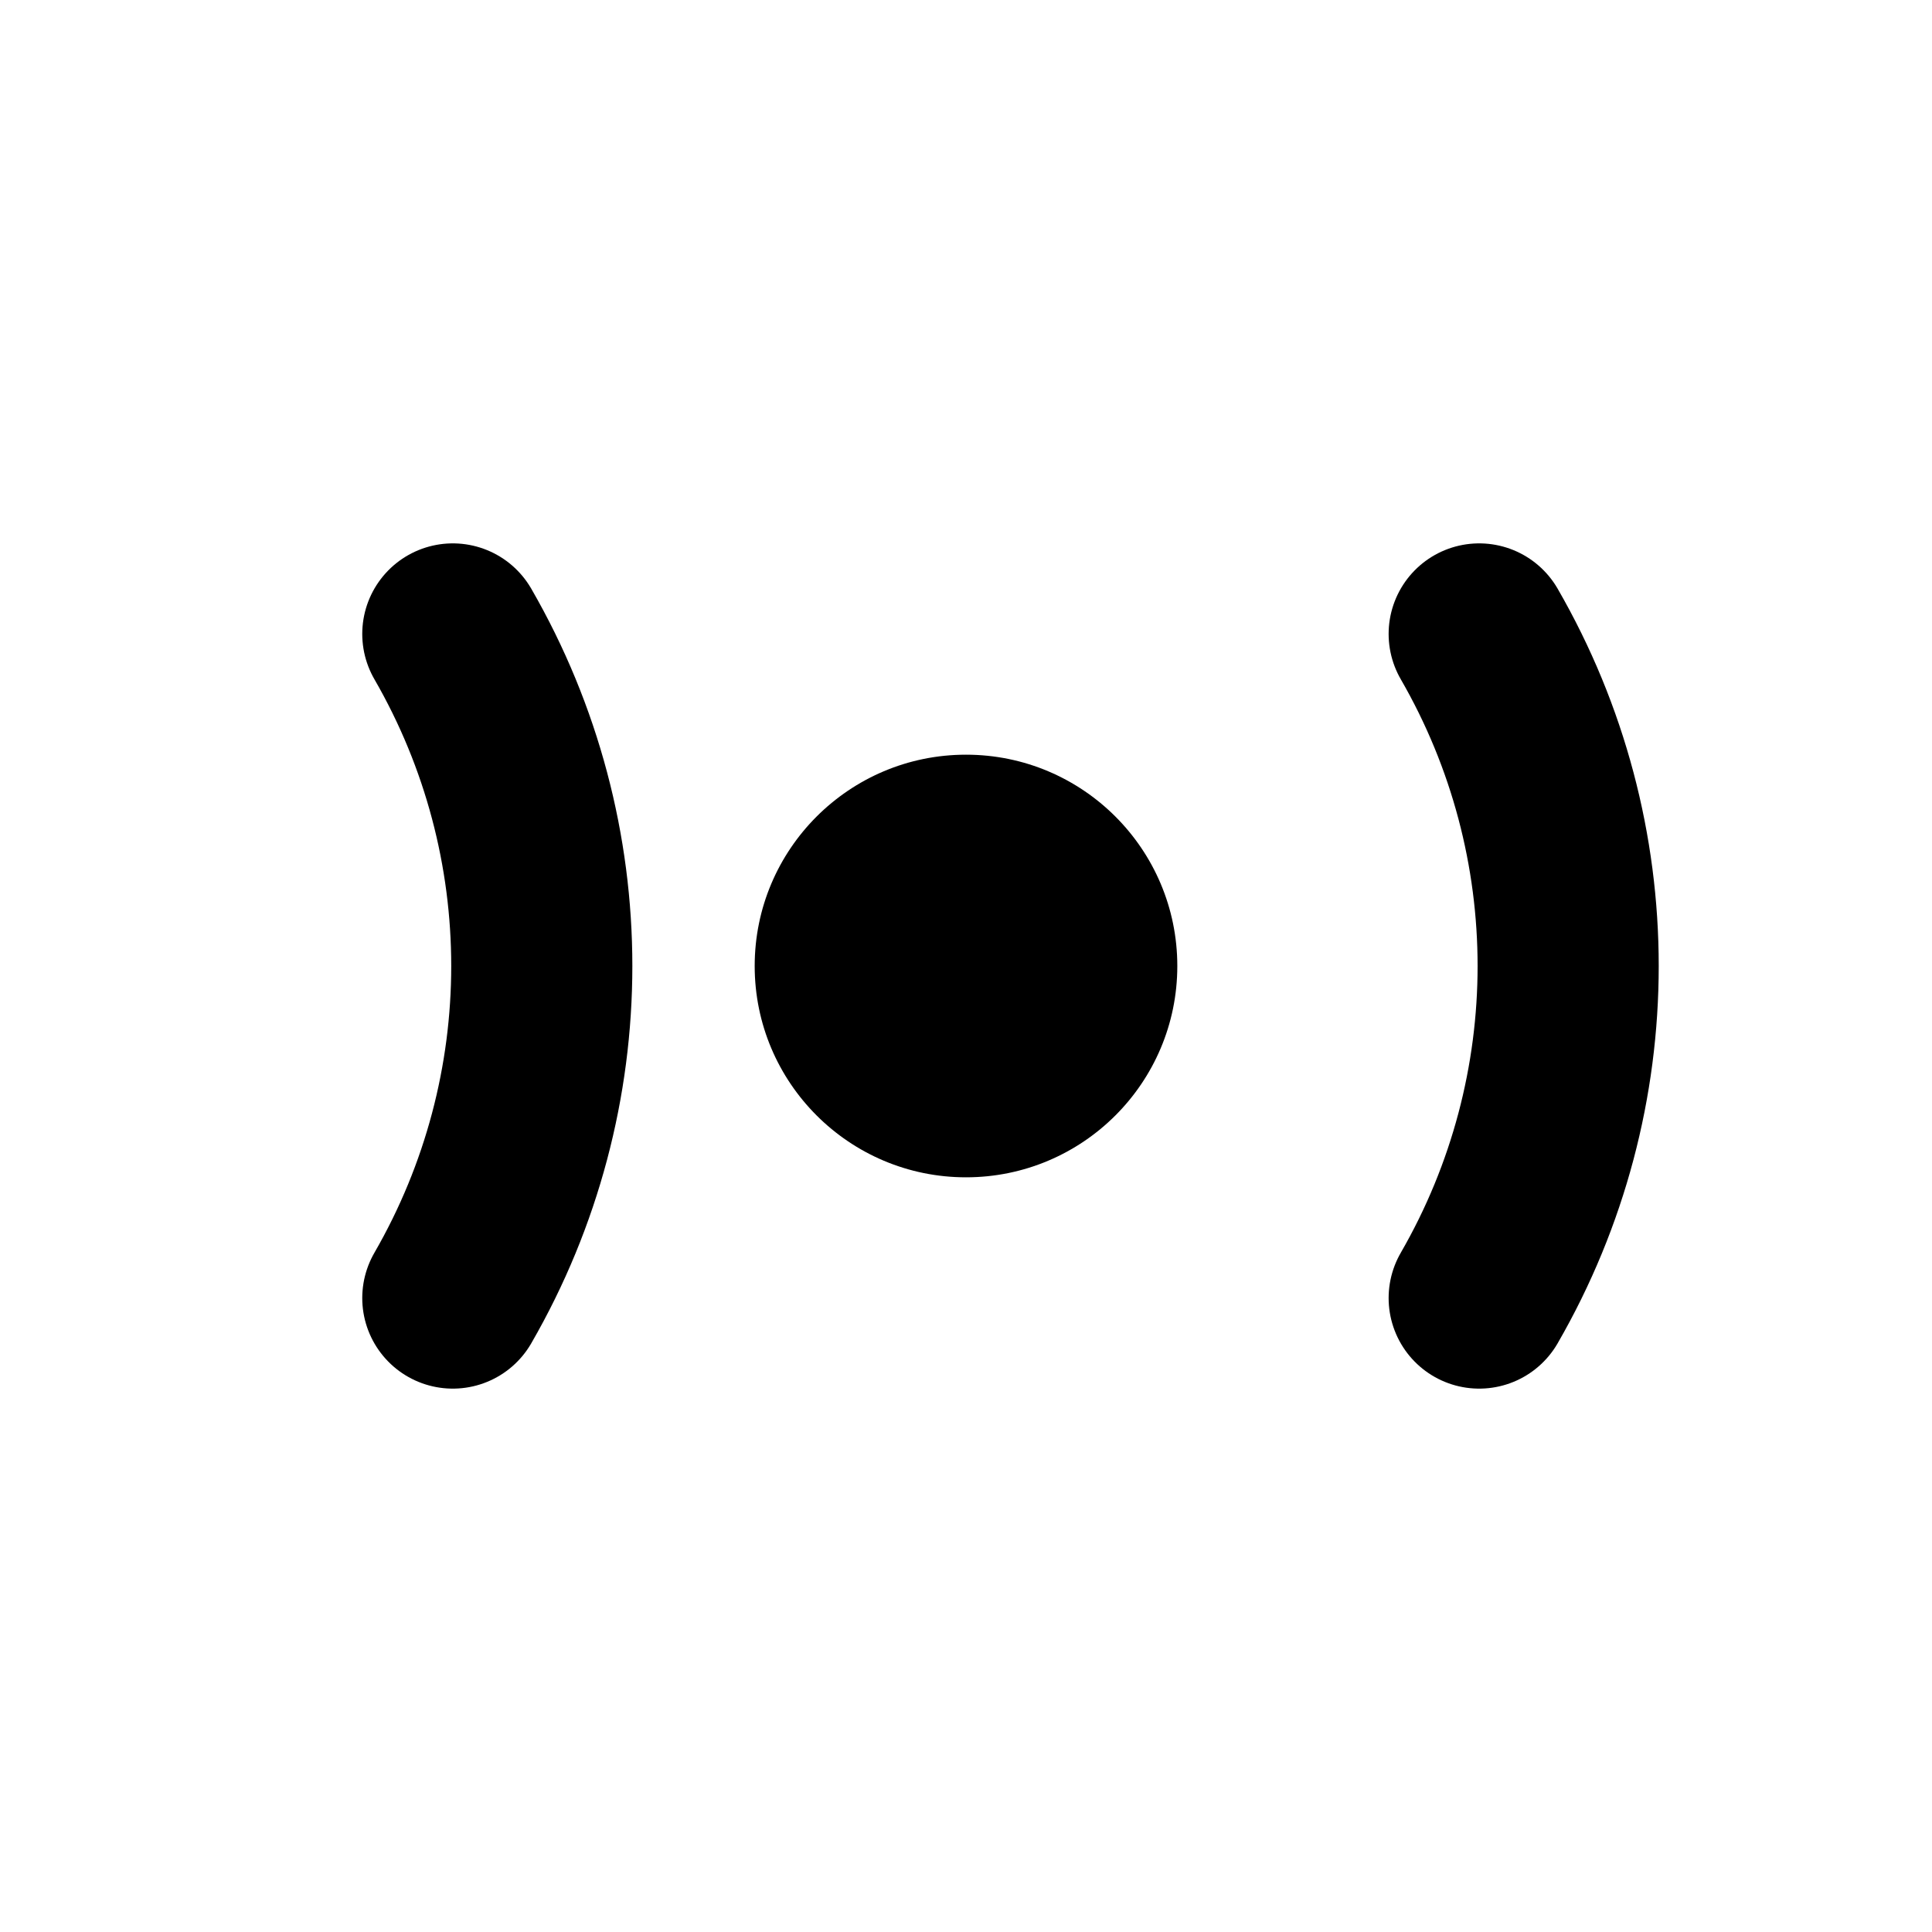
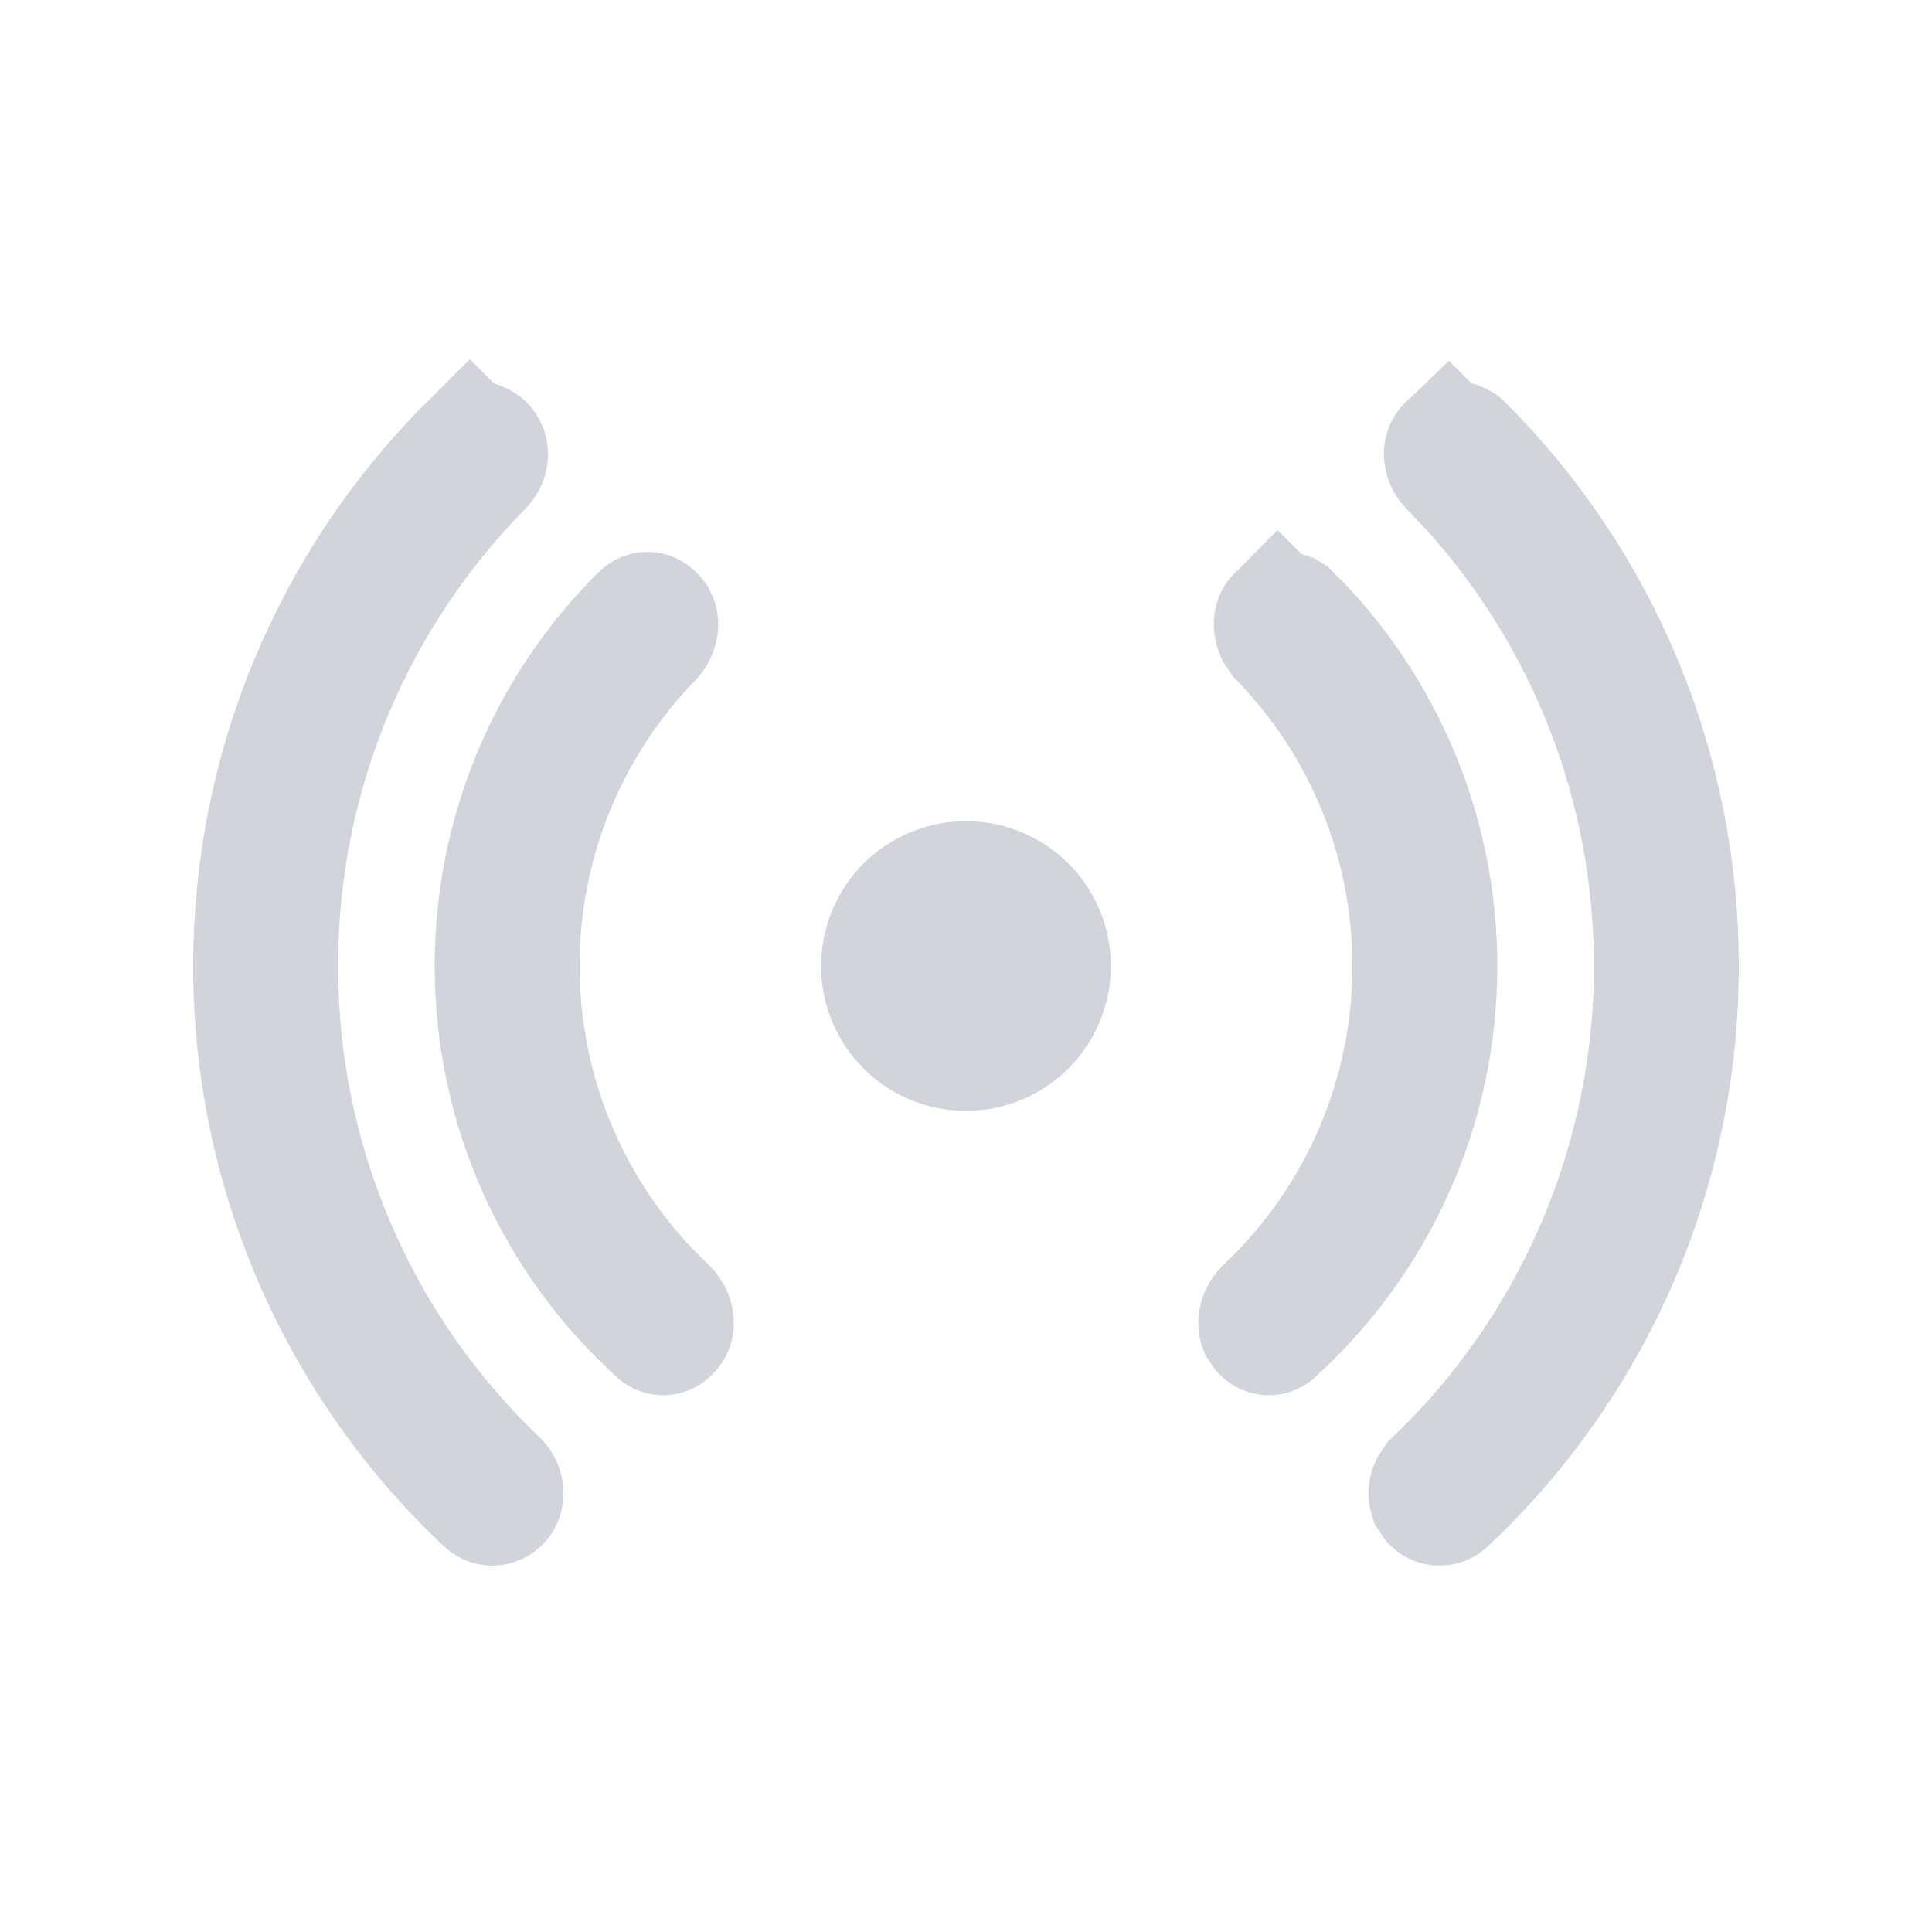
- <svg xmlns="http://www.w3.org/2000/svg" viewBox="0 0 16 16" fill="none" stroke="currentColor" stroke-width="1.5" stroke-linecap="round" stroke-linejoin="round">
-   <circle cx="8" cy="8" r="1.75" fill="currentColor" stroke="none" />
-   <path d="M3.75 5.25a5.5 5.5 0 0 1 0 5.5" />
-   <path d="M12.25 5.25a5.5 5.5 0 0 1 0 5.5" />
+ <svg xmlns="http://www.w3.org/2000/svg" width="16" height="16" viewBox="0 0 16 16" fill="none">
+   <path d="M3.949 3.659C3.959 3.659 3.969 3.662 3.979 3.666C3.989 3.67 3.998 3.676 4.005 3.684L4.009 3.687C4.03 3.707 4.039 3.733 4.038 3.764C4.038 3.798 4.023 3.833 3.998 3.859C2.948 4.923 2.3 6.386 2.3 7.999C2.299 8.797 2.46 9.587 2.774 10.32C3.087 11.054 3.547 11.716 4.124 12.266C4.15 12.29 4.165 12.325 4.166 12.361C4.168 12.392 4.159 12.418 4.138 12.439L4.134 12.443C4.12 12.457 4.099 12.466 4.078 12.466C4.058 12.466 4.037 12.459 4.022 12.444C3.415 11.875 2.932 11.188 2.601 10.424C2.27 9.659 2.099 8.834 2.1 8V7.999C2.099 7.197 2.257 6.402 2.565 5.66C2.872 4.92 3.322 4.247 3.89 3.682L3.891 3.683C3.899 3.675 3.908 3.669 3.917 3.665C3.927 3.661 3.938 3.659 3.949 3.659ZM12.051 3.659C12.062 3.659 12.073 3.661 12.082 3.665C12.092 3.669 12.101 3.675 12.109 3.682C12.677 4.247 13.127 4.92 13.435 5.66C13.743 6.402 13.9 7.197 13.9 7.999V8C13.901 8.834 13.73 9.659 13.399 10.424C13.068 11.188 12.584 11.875 11.977 12.444C11.962 12.459 11.942 12.466 11.921 12.466C11.9 12.466 11.88 12.457 11.866 12.443L11.863 12.439L11.839 12.403C11.835 12.391 11.833 12.377 11.833 12.361C11.834 12.344 11.839 12.326 11.846 12.31L11.876 12.266C12.454 11.715 12.912 11.053 13.226 10.319C13.539 9.586 13.701 8.797 13.7 7.999C13.699 6.487 13.13 5.106 12.194 4.063L12.001 3.859C11.976 3.833 11.962 3.798 11.961 3.764C11.96 3.733 11.97 3.707 11.991 3.687L11.992 3.688L11.995 3.684C12.002 3.676 12.011 3.67 12.021 3.666C12.03 3.662 12.041 3.659 12.051 3.659ZM5.363 5.07C5.382 5.071 5.399 5.079 5.412 5.093L5.418 5.098C5.439 5.118 5.449 5.143 5.448 5.176C5.446 5.214 5.429 5.255 5.402 5.283L5.401 5.284C4.72 5.986 4.3 6.945 4.3 7.999C4.3 8.531 4.408 9.058 4.619 9.546C4.803 9.973 5.063 10.363 5.384 10.698L5.526 10.839C5.555 10.867 5.574 10.908 5.577 10.947C5.579 10.982 5.569 11.007 5.547 11.028L5.542 11.033C5.53 11.046 5.513 11.054 5.495 11.055C5.477 11.056 5.46 11.049 5.447 11.038C4.619 10.288 4.1 9.205 4.1 8V7.999C4.099 7.457 4.207 6.921 4.415 6.421C4.623 5.923 4.928 5.471 5.312 5.091C5.325 5.078 5.344 5.07 5.363 5.07ZM10.637 5.07C10.646 5.07 10.656 5.072 10.664 5.075L10.688 5.09C11.072 5.47 11.376 5.923 11.584 6.421C11.793 6.921 11.9 7.457 11.9 7.999V8C11.9 9.205 11.38 10.288 10.552 11.038C10.539 11.049 10.522 11.056 10.505 11.055C10.487 11.054 10.47 11.046 10.457 11.033L10.453 11.028L10.429 10.992C10.424 10.979 10.423 10.964 10.424 10.947C10.427 10.907 10.446 10.867 10.475 10.839C10.862 10.475 11.171 10.034 11.381 9.546C11.592 9.058 11.7 8.531 11.7 7.999C11.699 6.944 11.28 5.986 10.599 5.284L10.598 5.283L10.566 5.234C10.558 5.215 10.553 5.195 10.552 5.176C10.551 5.142 10.56 5.117 10.58 5.097L10.581 5.098L10.587 5.092C10.6 5.078 10.618 5.071 10.637 5.07ZM8 7.3C8.186 7.3 8.363 7.374 8.495 7.505C8.626 7.636 8.7 7.814 8.7 8C8.7 8.186 8.626 8.364 8.495 8.495C8.363 8.626 8.186 8.7 8 8.7C7.815 8.7 7.636 8.626 7.505 8.495C7.374 8.364 7.3 8.186 7.3 8C7.3 7.814 7.374 7.636 7.505 7.505C7.637 7.374 7.815 7.3 8 7.3Z" fill="#D1D5DB" stroke="#D1D5DB" />
</svg>
